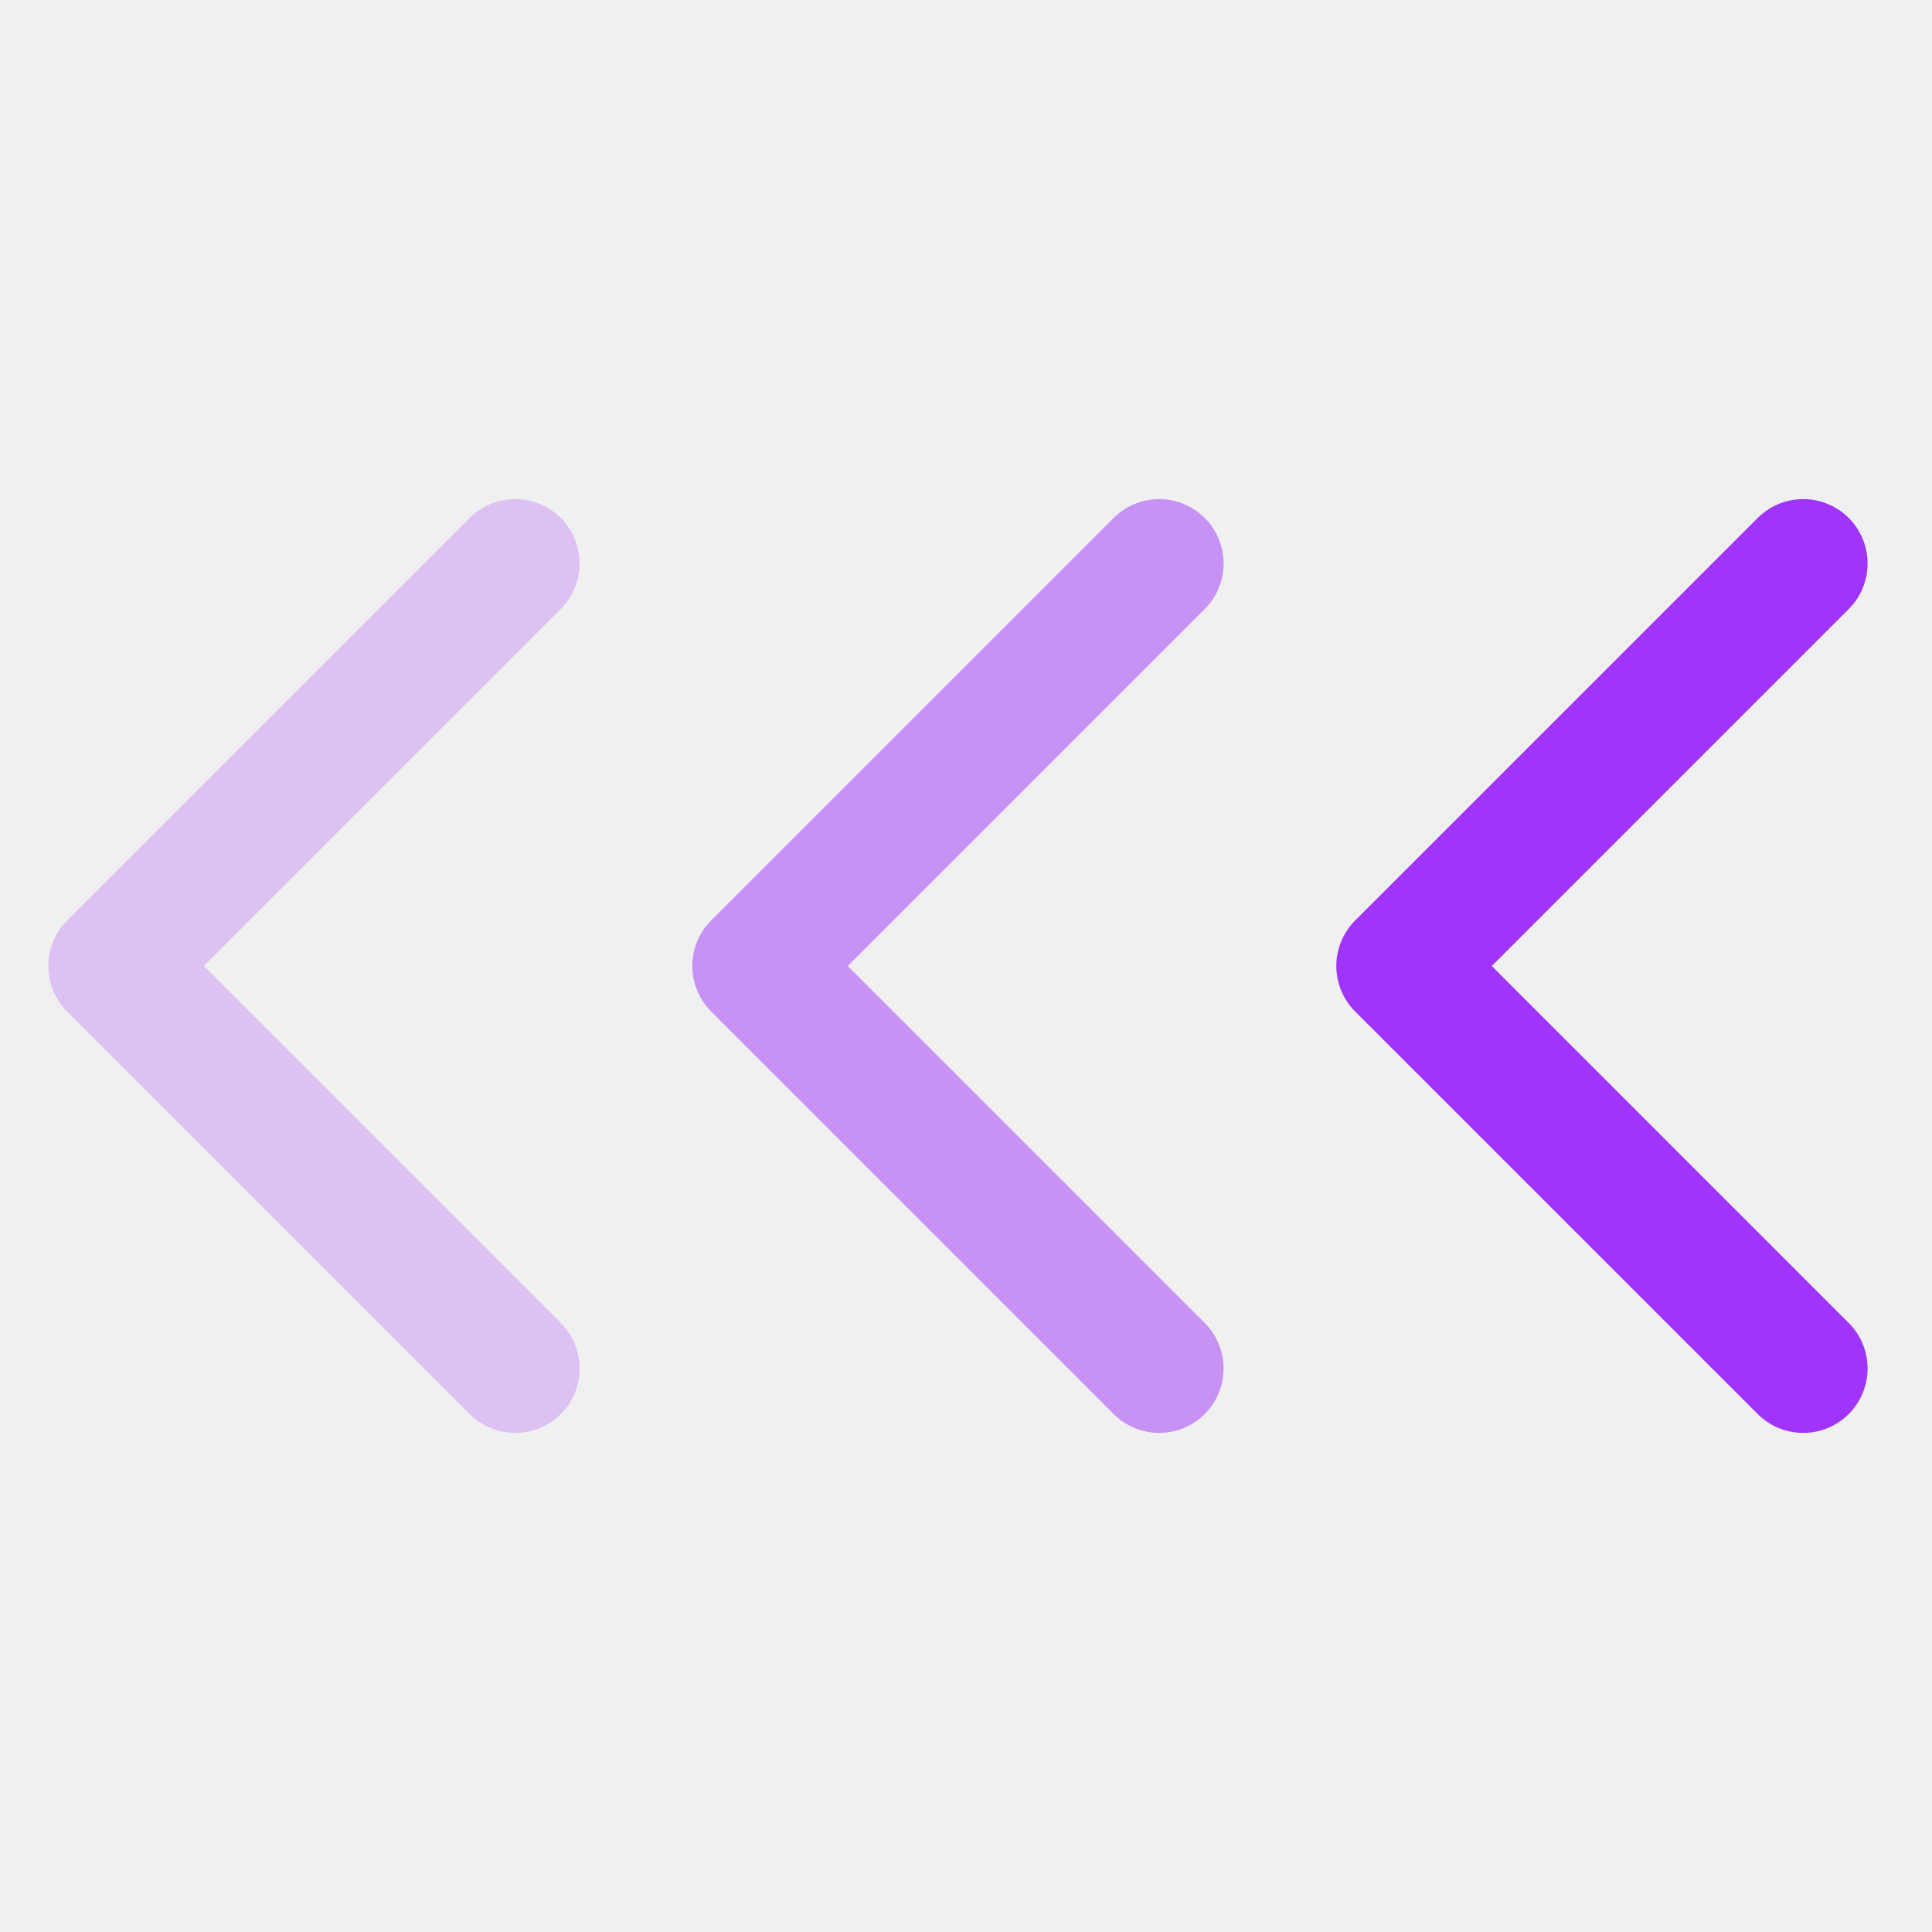
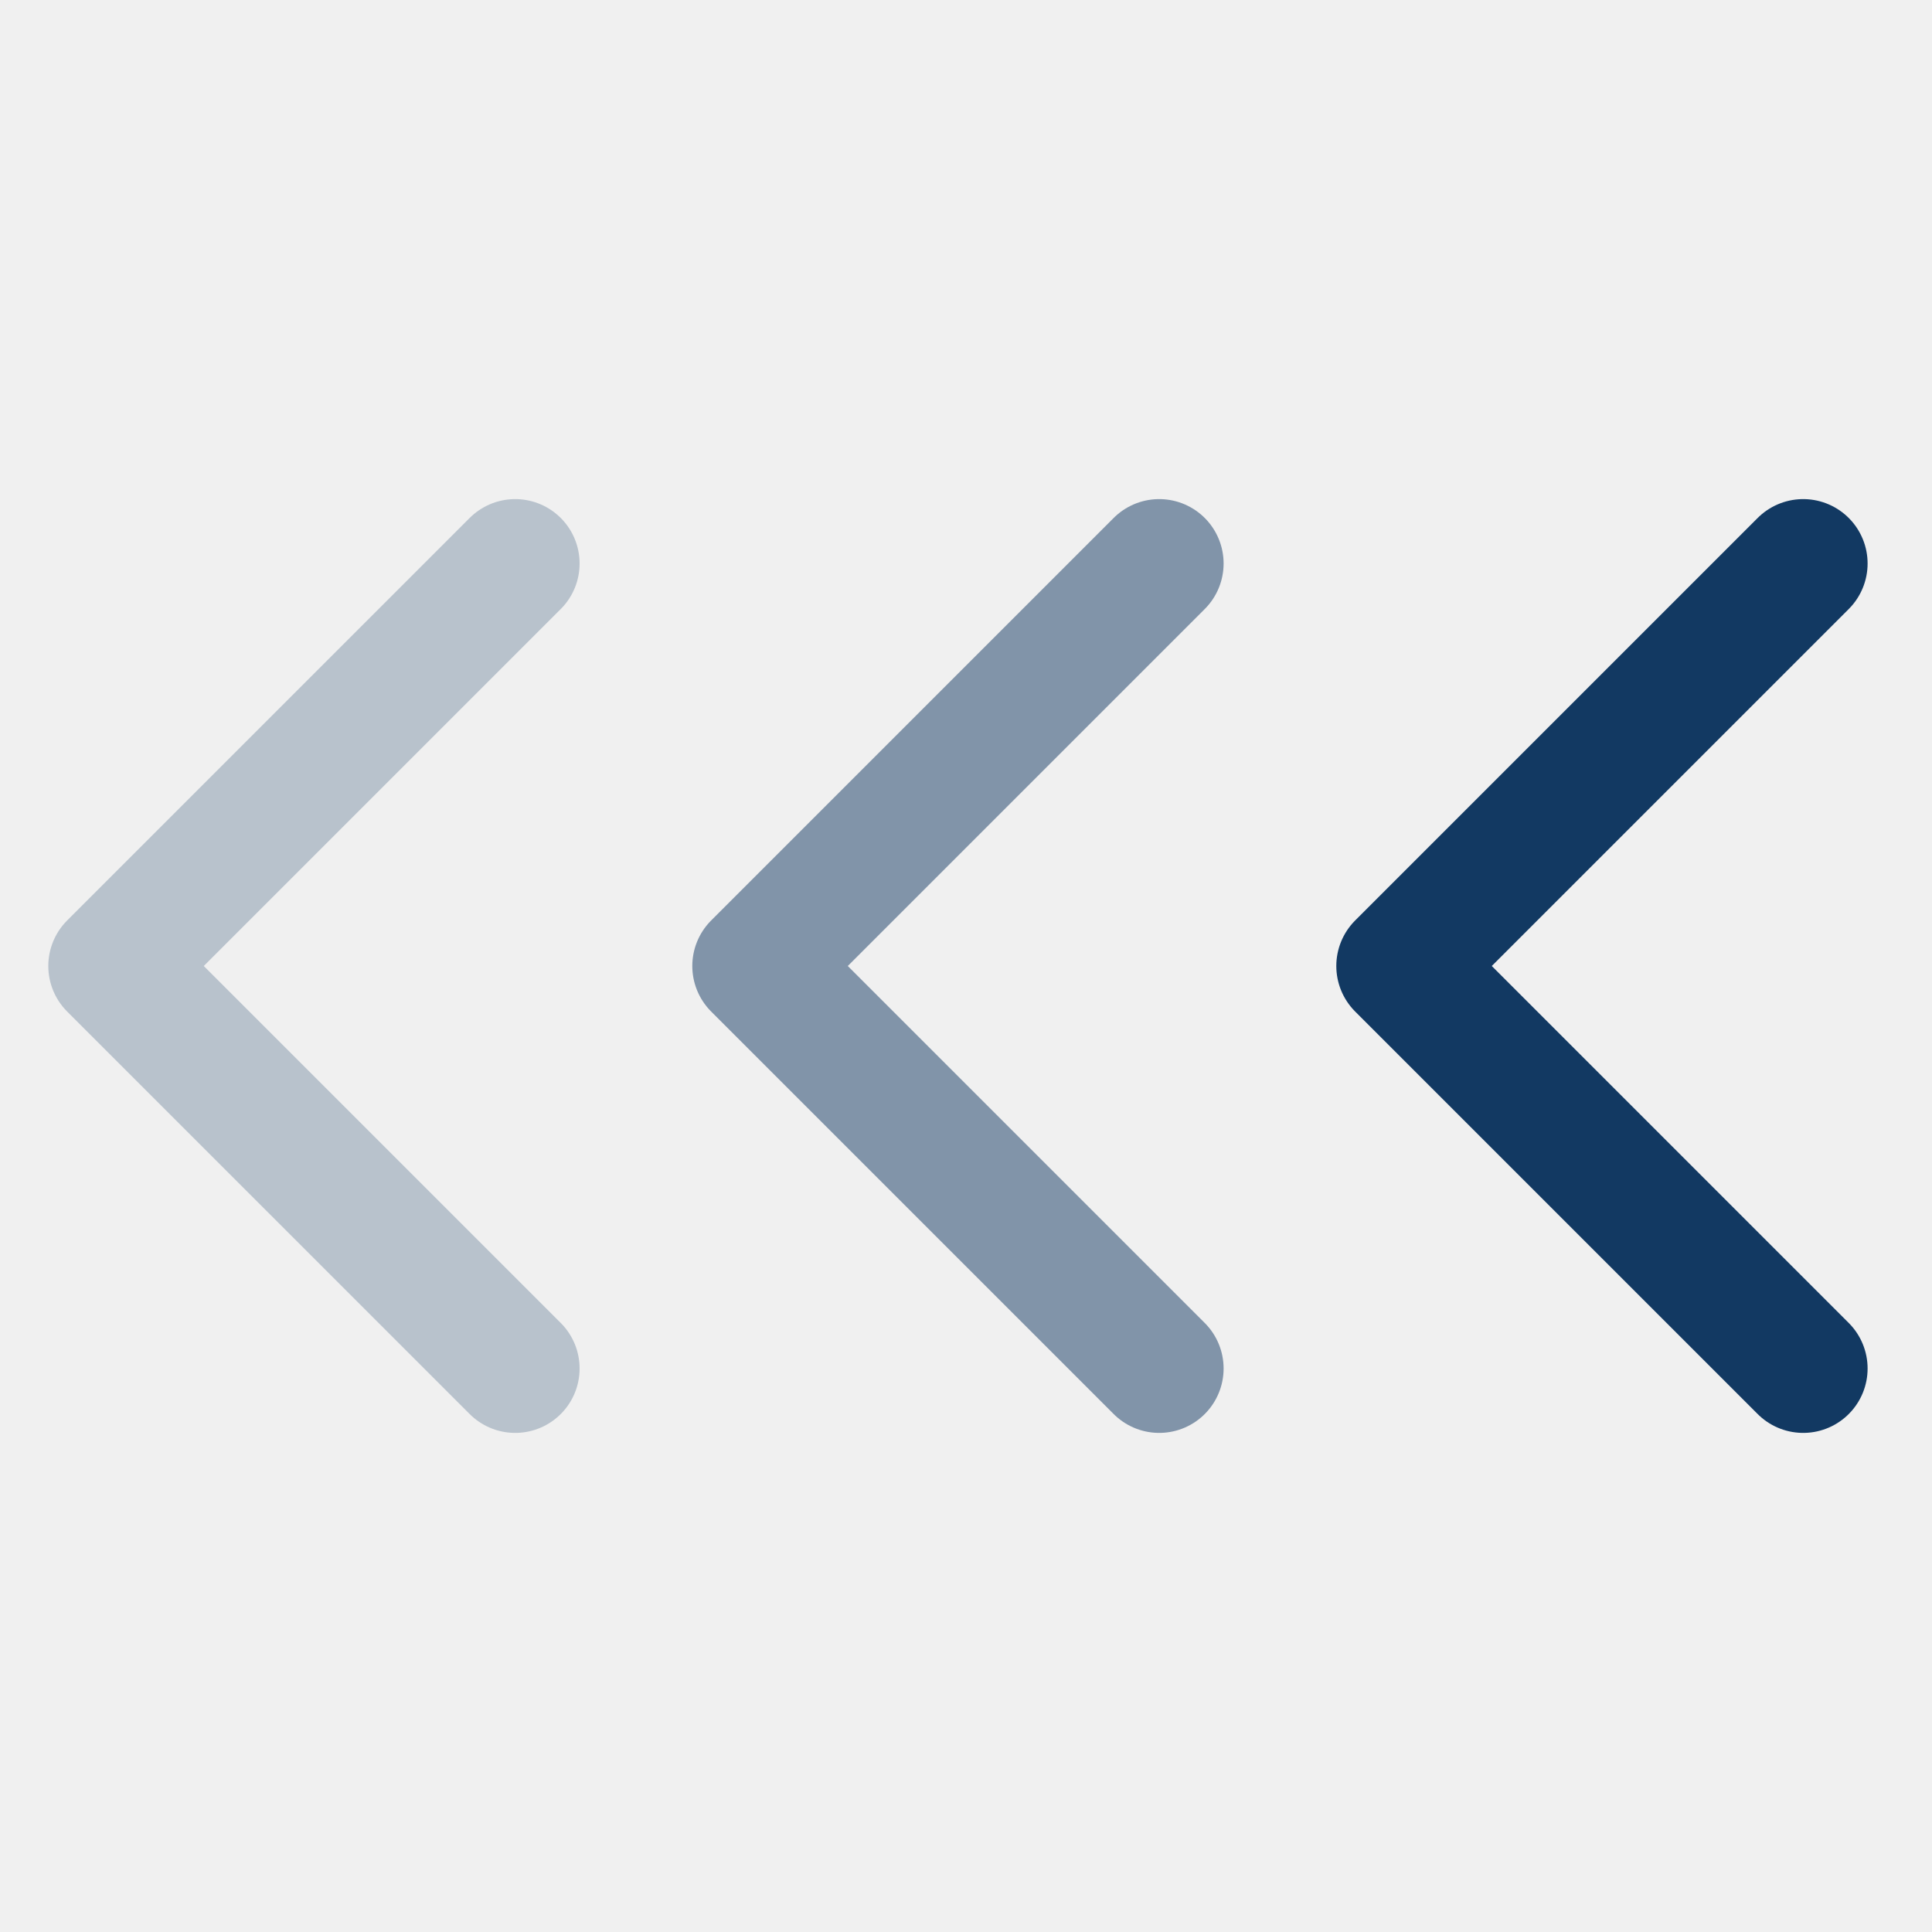
<svg xmlns="http://www.w3.org/2000/svg" width="30" height="30" viewBox="0 0 30 30" fill="none">
  <g clip-path="url(#clip0_151_334)">
-     <path d="M28 8.75L21.75 15L28 21.25" stroke="#A034FA" stroke-width="2" stroke-linecap="round" stroke-linejoin="round" />
-     <path d="M18 8.75L11.75 15L18 21.25" stroke="#A034FA" stroke-opacity="0.5" stroke-width="2" stroke-linecap="round" stroke-linejoin="round" />
-     <path d="M8 8.75L1.75 15L8 21.25" stroke="#A034FA" stroke-opacity="0.25" stroke-width="2" stroke-linecap="round" stroke-linejoin="round" />
+     <path d="M28 8.75L21.75 15L28 21.25" stroke=" #123962" stroke-width="2" stroke-linecap="round" stroke-linejoin="round" />
+     <path d="M18 8.75L11.75 15L18 21.25" stroke=" #123962" stroke-opacity="0.5" stroke-width="2" stroke-linecap="round" stroke-linejoin="round" />
+     <path d="M8 8.75L1.75 15L8 21.25" stroke=" #123962" stroke-opacity="0.25" stroke-width="2" stroke-linecap="round" stroke-linejoin="round" />
  </g>
  <defs>
    <clipPath id="clip0_151_334">
      <rect width="30" height="30" fill="white" transform="matrix(-1 0 0 1 30 0)" />
    </clipPath>
  </defs>
</svg>
